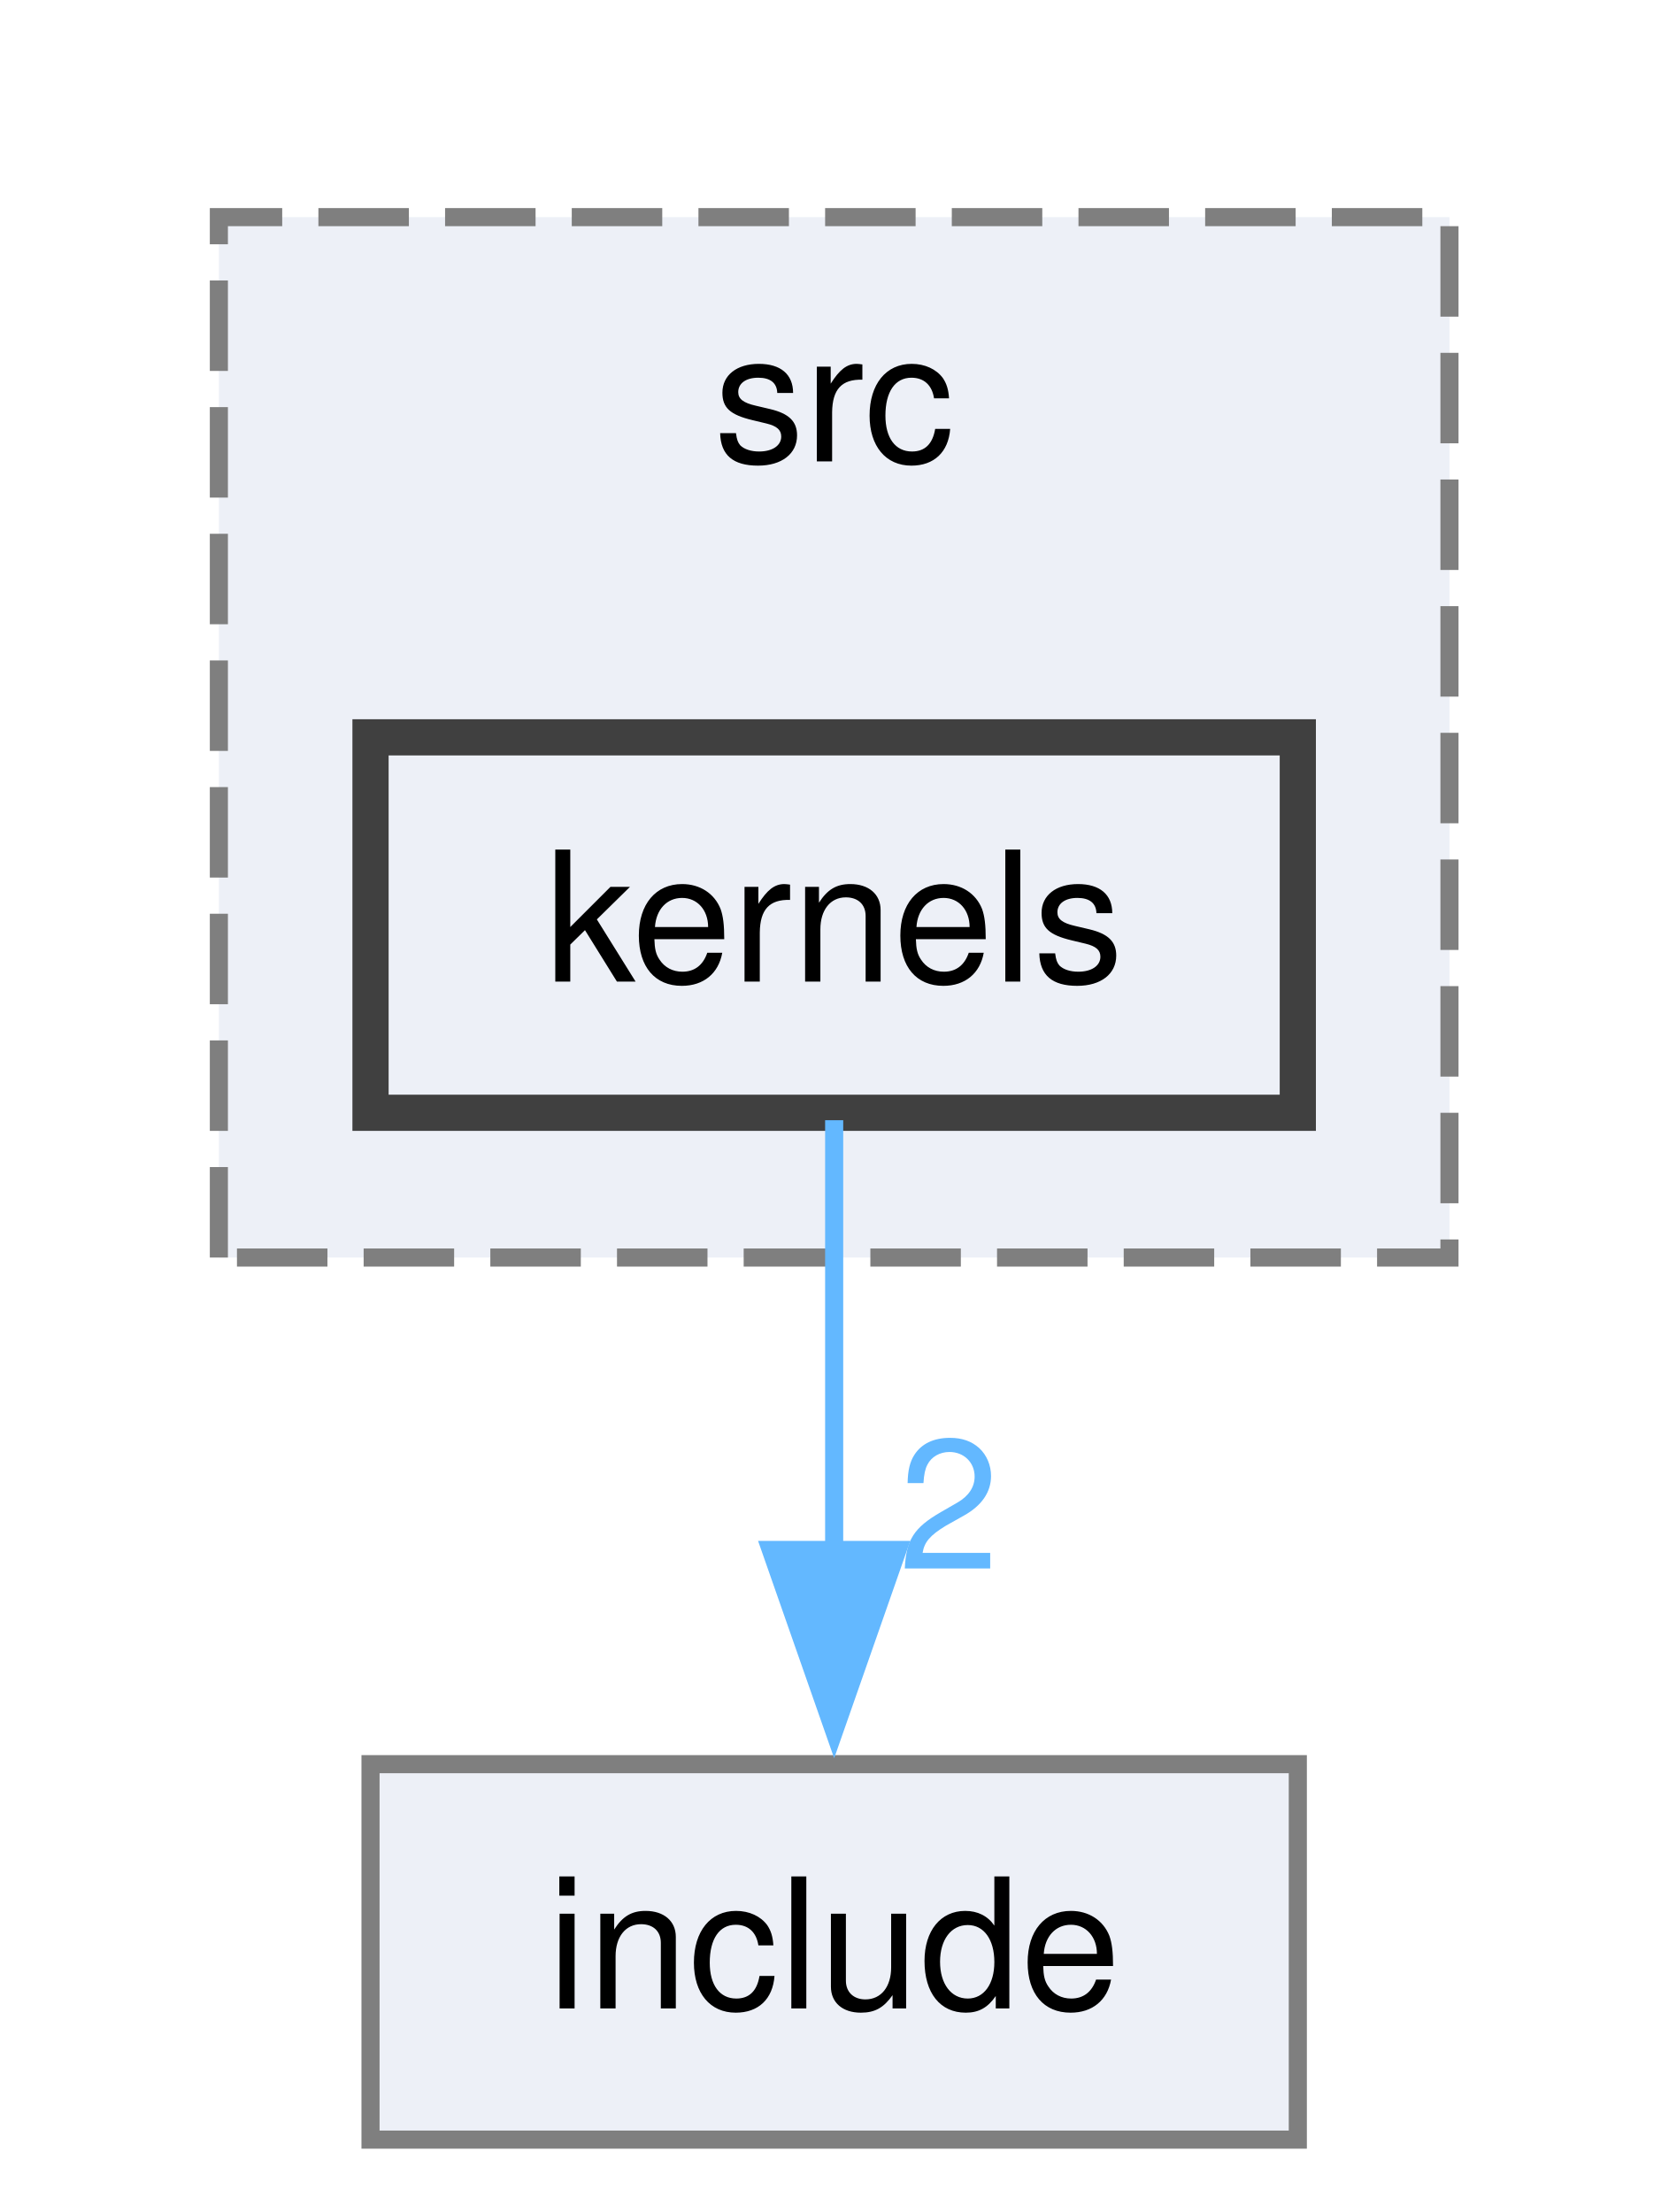
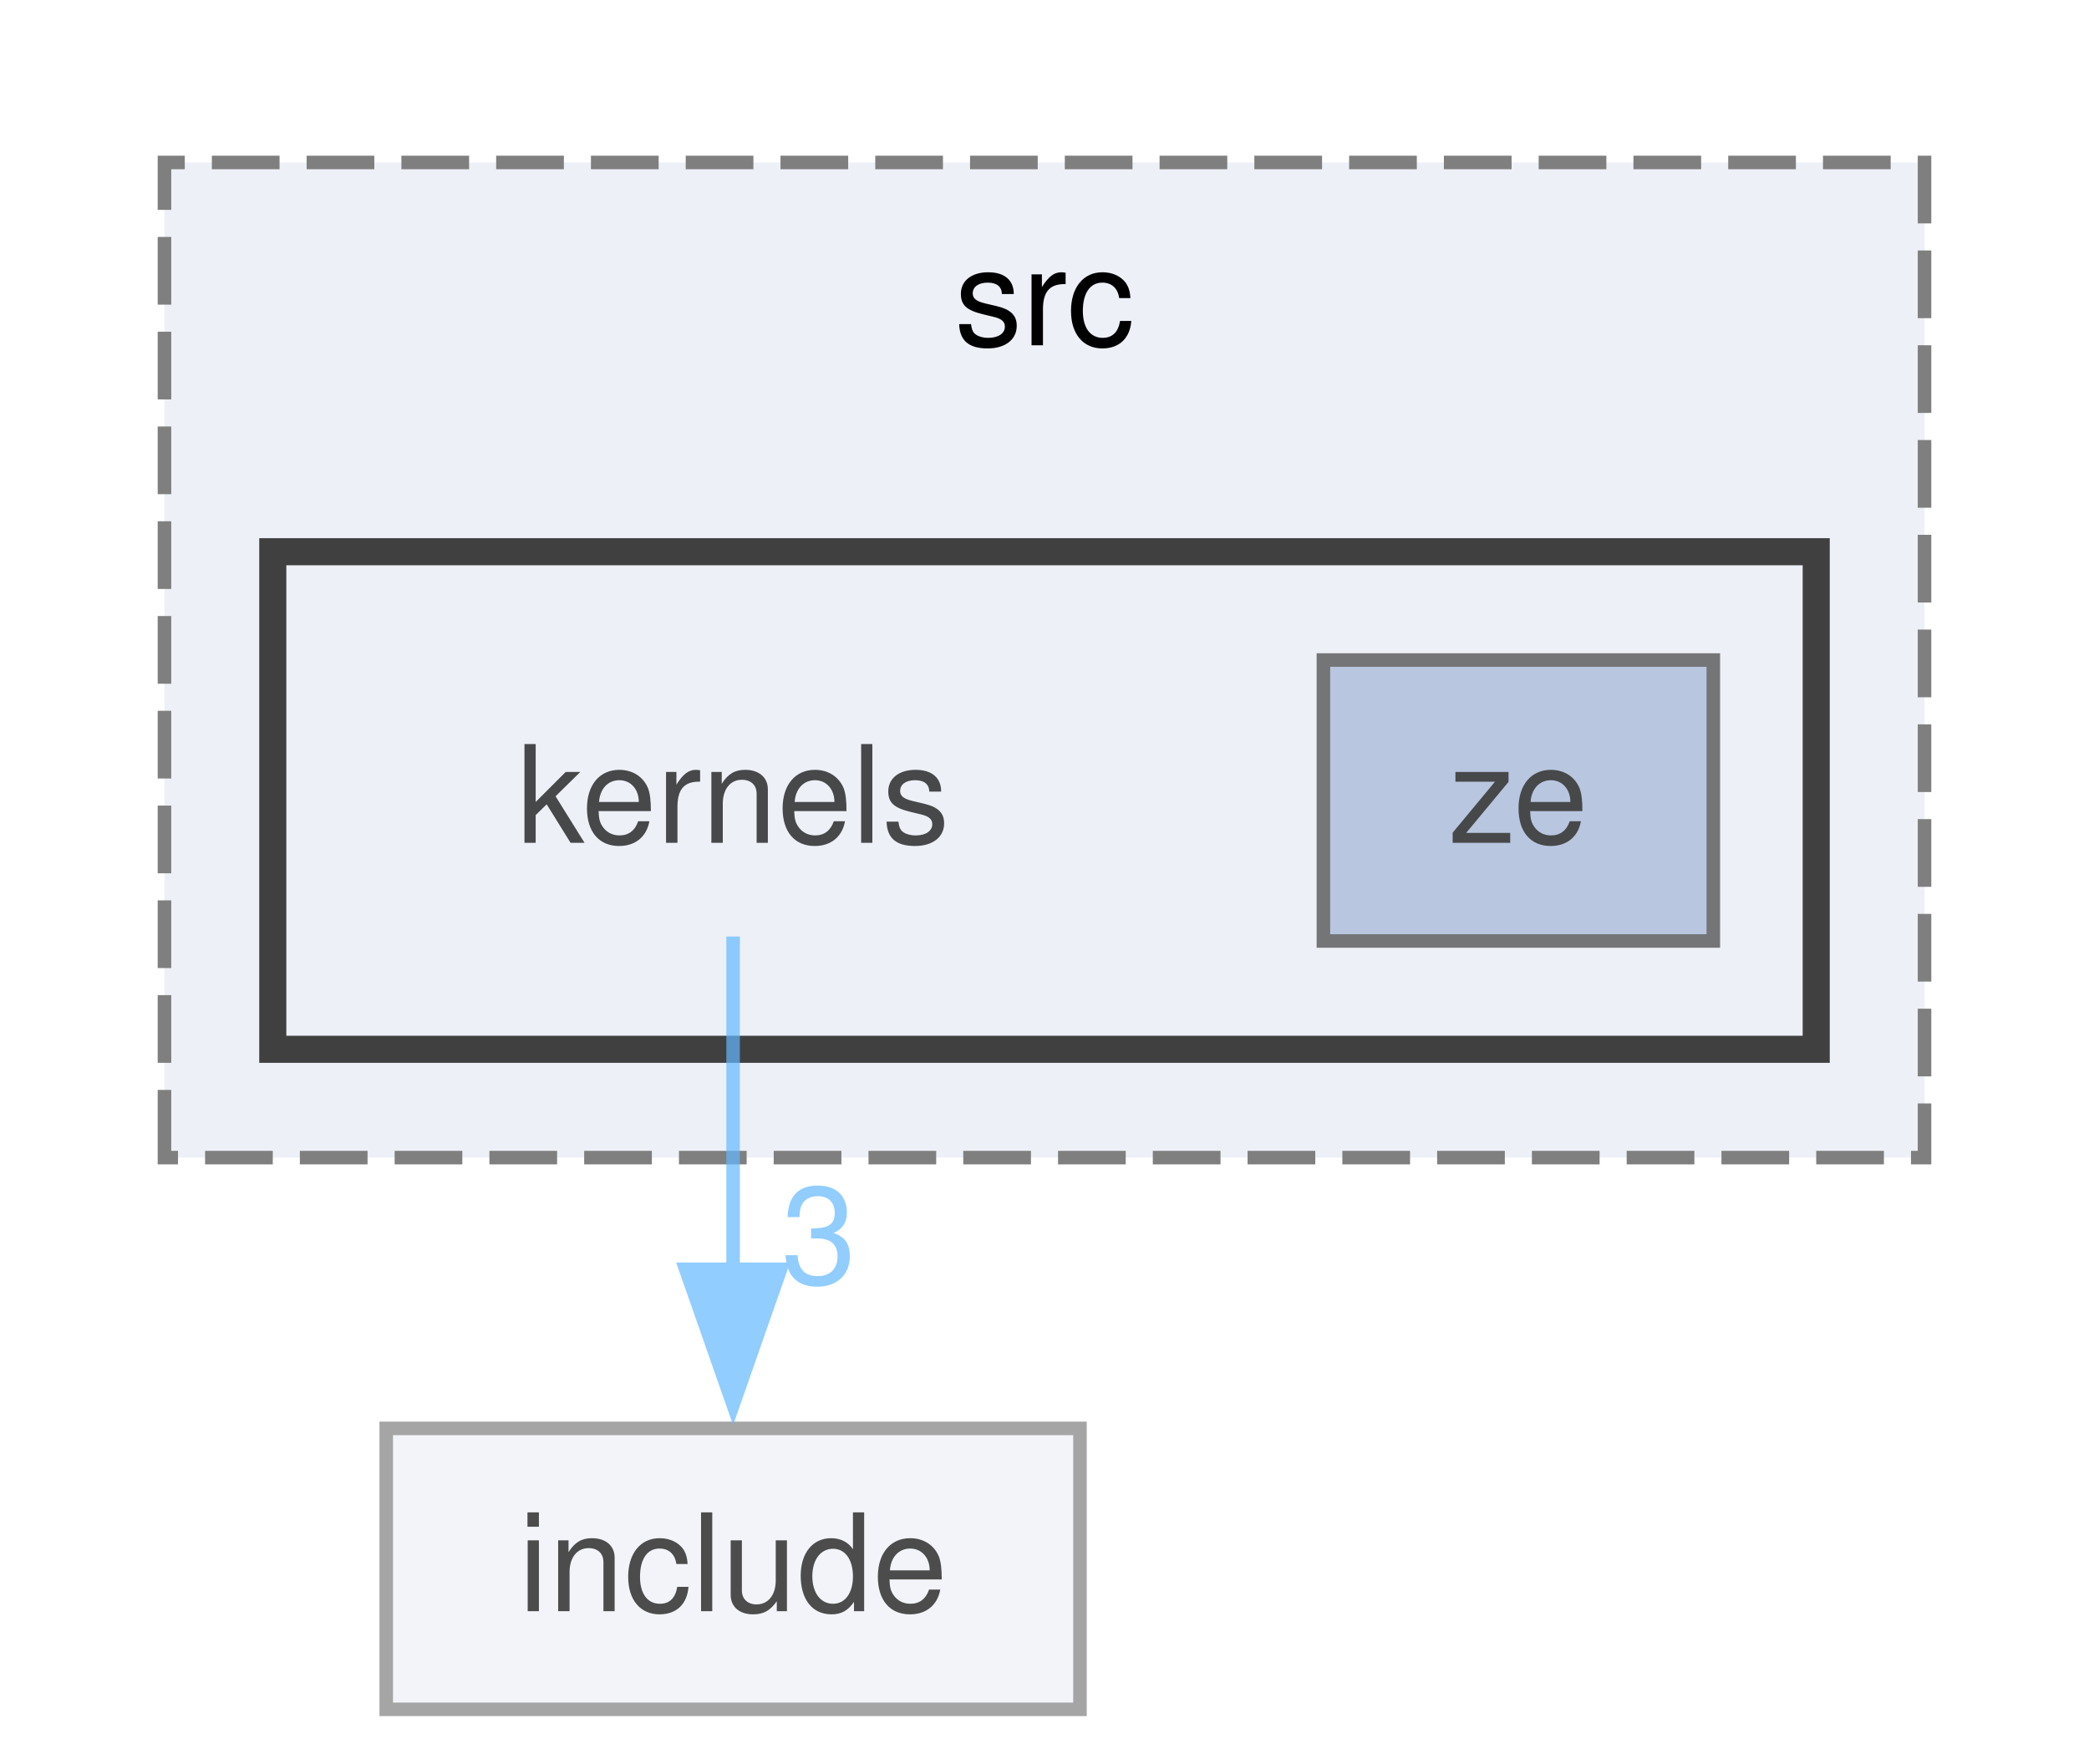
- <svg xmlns="http://www.w3.org/2000/svg" xmlns:xlink="http://www.w3.org/1999/xlink" width="92pt" height="122pt" viewBox="0.00 0.00 92.00 122.25">
-   <g id="graph0" class="graph" transform="scale(1 1) rotate(0) translate(4 118.25)">
-     <g id="clust1" class="cluster">
-       <g id="a_clust1">
-         <a xlink:href="dir_3d9126aa00c041bc0b8f859d1965a0f4.html" target="_top" xlink:title="src">
-           <polygon fill="#edf0f7" stroke="#7f7f7f" stroke-dasharray="5,2" points="8,-48.75 8,-106.25 76,-106.25 76,-48.75 8,-48.75" />
-           <text text-anchor="middle" x="42" y="-92.75" font-family="Helvetica,sans-Serif" font-size="10.00">src</text>
-         </a>
+ <svg xmlns="http://www.w3.org/2000/svg" xmlns:xlink="http://www.w3.org/1999/xlink" width="154pt" height="130pt" viewBox="0.00 0.00 154.00 130.25">
+   <svg id="main" version="1.1" xml:space="preserve">
+     <style type="text/css">
+ .node, .edge {opacity: 0.7;}
+ .node.selected, .edge.selected {opacity: 1;}
+ .edge:hover path { stroke: red; }
+ .edge:hover polygon { stroke: red; fill: red; }
+ </style>
+     <svg id="graph" class="graph">
+       <g id="graph0" class="graph" transform="scale(1 1) rotate(0) translate(4 126.25)">
+         <g id="clust1" class="cluster">
+           <g id="a_clust1">
+             <a xlink:href="dir_3d9126aa00c041bc0b8f859d1965a0f4.html" target="_top" xlink:title="src">
+               <polygon fill="#edf0f7" stroke="#7f7f7f" stroke-dasharray="5,2" points="8,-40.75 8,-114.25 138,-114.25 138,-40.75 8,-40.75" />
+               <text text-anchor="middle" x="73" y="-100.75" font-family="Helvetica,sans-Serif" font-size="10.00">src</text>
+             </a>
+           </g>
+         </g>
+         <g id="clust2" class="cluster">
+           <g id="a_clust2">
+             <a xlink:href="dir_2151caada9eddb57703a29b50b7782f8.html" target="_top">
+               <polygon fill="#edf0f7" stroke="#404040" stroke-width="2" points="16,-48.75 16,-85.5 130,-85.5 130,-48.75 16,-48.75" />
+             </a>
+           </g>
+         </g>
+         <g id="node1" class="node">
+           <text text-anchor="middle" x="50" y="-64" font-family="Helvetica,sans-Serif" font-size="10.00">kernels</text>
+         </g>
+         <g id="node3" class="node">
+           <g id="a_node3">
+             <a xlink:href="dir_bafa501d493553e442f19f5f8dd7b29c.html" target="_top" xlink:title="include">
+               <polygon fill="#edf0f7" stroke="#7f7f7f" points="75.62,-20.75 24.38,-20.75 24.38,0 75.62,0 75.62,-20.75" />
+               <text text-anchor="middle" x="50" y="-7.25" font-family="Helvetica,sans-Serif" font-size="10.00">include</text>
+             </a>
+           </g>
+         </g>
+         <g id="edge1" class="edge">
+           <g id="a_edge1">
+             <a xlink:href="dir_000008_000006.html" target="_top">
+               <path fill="none" stroke="#63b8ff" d="M50,-57.08C50,-50.39 50,-40.99 50,-32.46" />
+               <polygon fill="#63b8ff" stroke="#63b8ff" points="53.5,-32.5 50,-22.5 46.5,-32.5 53.5,-32.5" />
+             </a>
+           </g>
+           <g id="a_edge1-headlabel">
+             <a xlink:href="dir_000008_000006.html" target="_top" xlink:title="3">
+               <text text-anchor="middle" x="56.34" y="-31.45" font-family="Helvetica,sans-Serif" font-size="10.00" fill="#63b8ff">3</text>
+             </a>
+           </g>
+         </g>
+         <g id="node2" class="node">
+           <g id="a_node2">
+             <a xlink:href="dir_504a01a35443c62ac690dc68d06068aa.html" target="_top" xlink:title="ze">
+               <polygon fill="#a2b4d6" stroke="#404040" points="122.4,-77.5 93.6,-77.5 93.6,-56.75 122.4,-56.75 122.4,-77.5" />
+               <text text-anchor="middle" x="108" y="-64" font-family="Helvetica,sans-Serif" font-size="10.00">ze</text>
+             </a>
+           </g>
+         </g>
      </g>
-     </g>
-     <g id="node1" class="node">
-       <g id="a_node1">
-         <a xlink:href="dir_2151caada9eddb57703a29b50b7782f8.html" target="_top" xlink:title="kernels">
-           <polygon fill="#edf0f7" stroke="#404040" stroke-width="2" points="67.62,-77.5 16.38,-77.5 16.38,-56.75 67.62,-56.75 67.62,-77.5" />
-           <text text-anchor="middle" x="42" y="-64" font-family="Helvetica,sans-Serif" font-size="10.00">kernels</text>
-         </a>
-       </g>
-     </g>
-     <g id="node2" class="node">
-       <g id="a_node2">
-         <a xlink:href="dir_bafa501d493553e442f19f5f8dd7b29c.html" target="_top" xlink:title="include">
-           <polygon fill="#edf0f7" stroke="#7f7f7f" points="67.62,-20.75 16.38,-20.75 16.38,0 67.62,0 67.62,-20.75" />
-           <text text-anchor="middle" x="42" y="-7.25" font-family="Helvetica,sans-Serif" font-size="10.00">include</text>
-         </a>
-       </g>
-     </g>
-     <g id="edge1" class="edge">
-       <g id="a_edge1">
-         <a xlink:href="dir_000005_000003.html" target="_top">
-           <path fill="none" stroke="#63b8ff" d="M42,-56.34C42,-49.72 42,-40.72 42,-32.52" />
-           <polygon fill="#63b8ff" stroke="#63b8ff" points="45.5,-32.59 42,-22.59 38.5,-32.59 45.5,-32.59" />
-         </a>
-       </g>
-       <g id="a_edge1-headlabel">
-         <a xlink:href="dir_000005_000003.html" target="_top" xlink:title="2">
-           <text text-anchor="middle" x="48.34" y="-31.55" font-family="Helvetica,sans-Serif" font-size="10.00" fill="#63b8ff">2</text>
-         </a>
-       </g>
-     </g>
-   </g>
+     </svg>
+   </svg>
+   <style type="text/css">
+ 
+ [data-mouse-over-selected='false'] { opacity: 0.7; }
+ [data-mouse-over-selected='true']  { opacity: 1.0; }
+ 
+ </style>
</svg>
